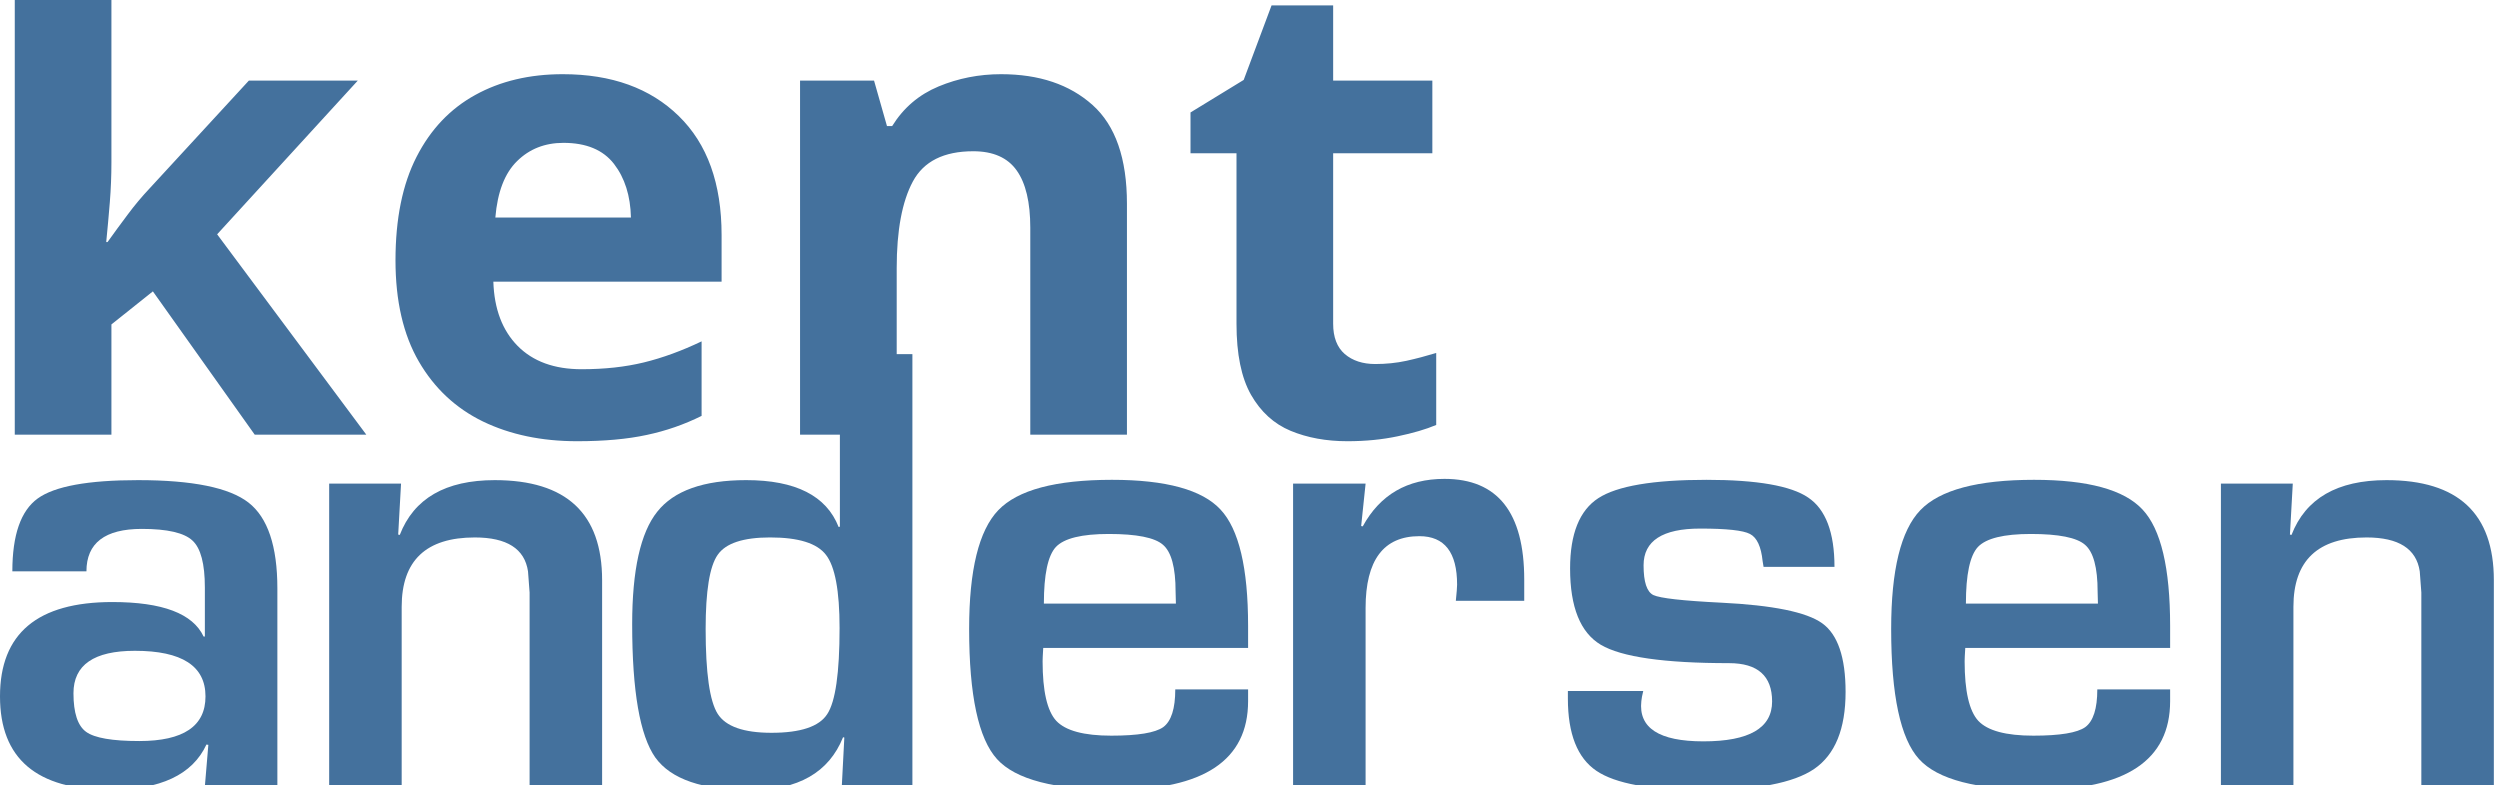
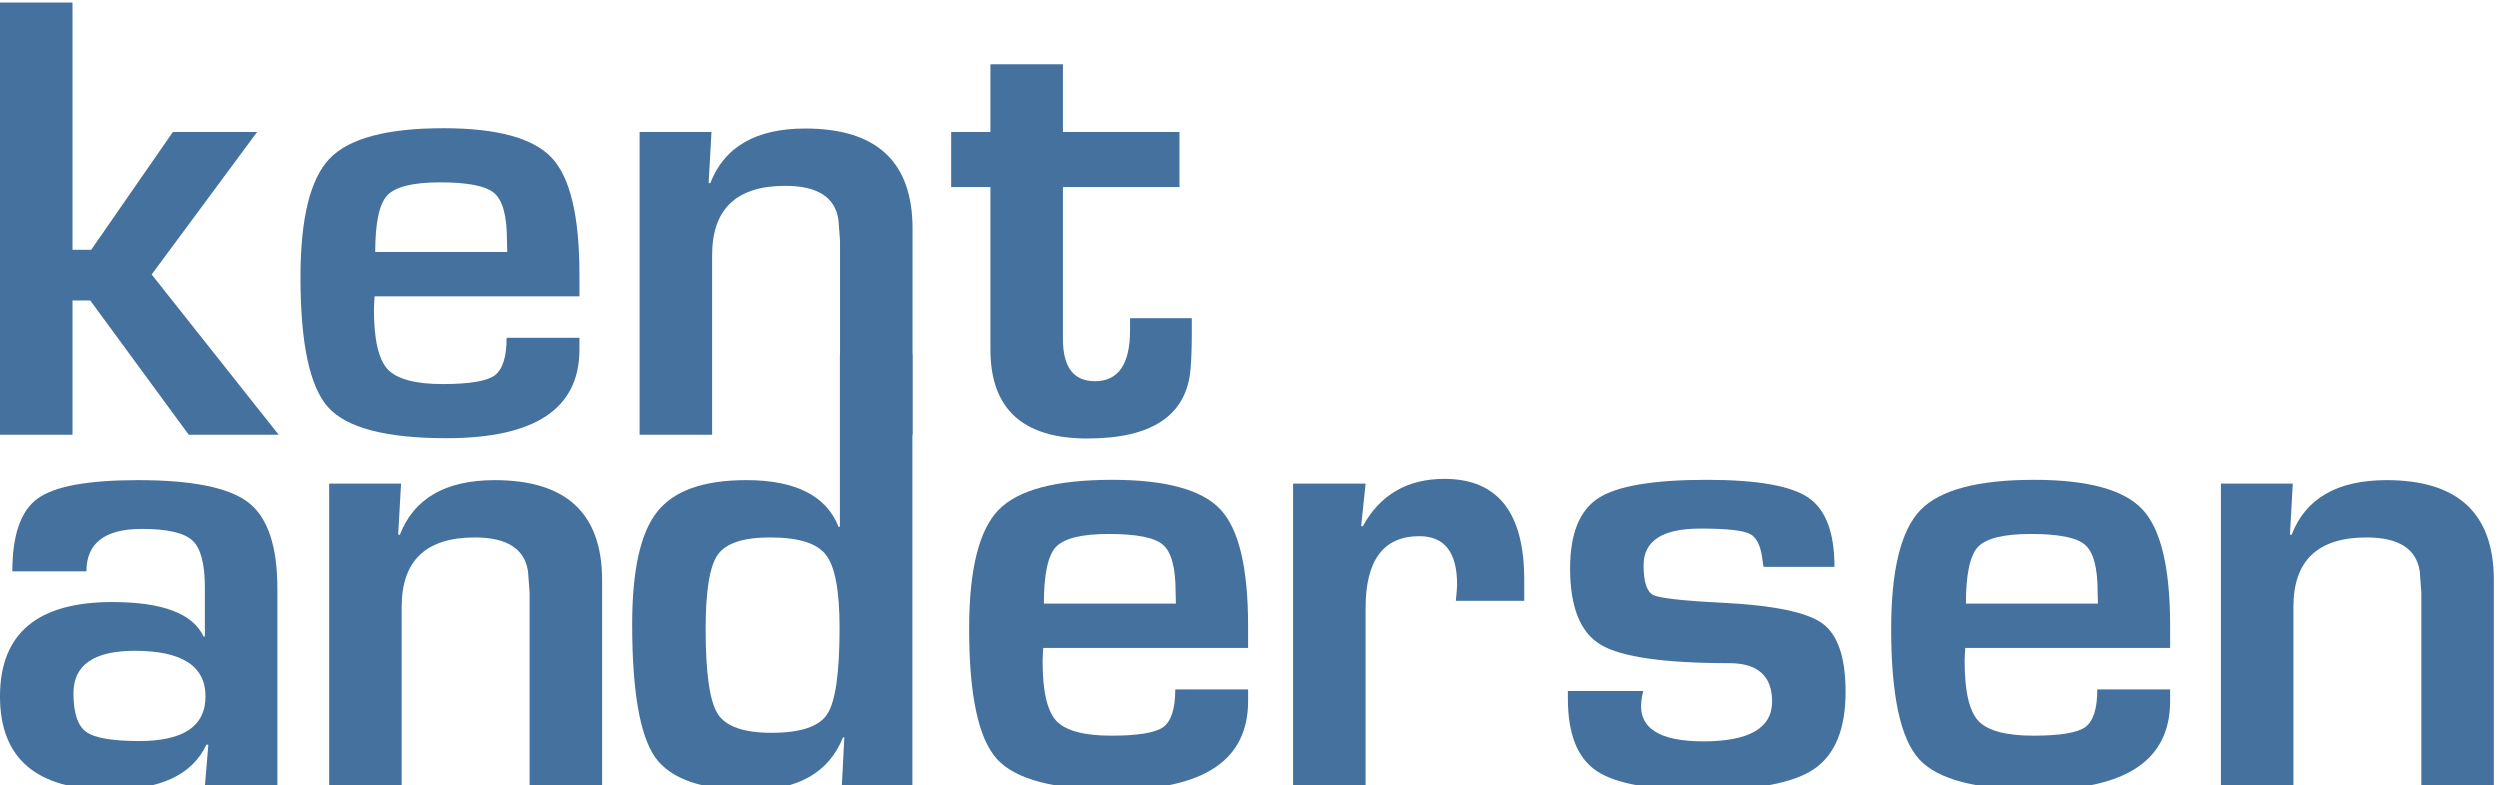
<svg xmlns="http://www.w3.org/2000/svg" id="svg3224" version="1.1" width="293" height="92">
  <defs id="defs3228" />
-   <text xml:space="preserve" style="font-size:40px;font-style:normal;font-variant:normal;font-weight:normal;font-stretch:normal;line-height:125%;letter-spacing:0px;word-spacing:0px;fill:#44719d;fill-opacity:1;stroke:none;font-family:Eurostile;-inkscape-font-specification:Eurostile" x="-4.193" y="50.948" id="text3234">
-     <tspan x="-4.193" y="50.948" id="tspan3238" style="font-size:76px;font-weight:bold;fill:#44719d;fill-opacity:1;-inkscape-font-specification:Eurostile Bold">kent</tspan>
-   </text>
+   <g style="font-size:40px;font-style:normal;font-variant:normal;font-weight:normal;font-stretch:normal;line-height:125%;letter-spacing:0px;word-spacing:0px;fill:#44719d;fill-opacity:1;stroke:none;font-family:Eurostile;-inkscape-font-specification:Eurostile" id="text3234">
+     <path d="m 8.498,0.294 0,28.982 2.189,0 9.574,-13.805 9.871,0 -12.357,16.699 14.881,18.777 -10.539,0 -11.541,-15.734 -2.078,0 0,15.734 -8.498,0 0,-50.654 8.498,0" style="font-size:76px;font-weight:bold;fill:#44719d;-inkscape-font-specification:Eurostile Bold" id="path3368" />
+     <path d="m 59.375,39.593 8.535,0 0,1.373 c -3.5e-5,6.927 -5.195,10.391 -15.586,10.391 -7.051,-10e-7 -11.665,-1.2 -13.842,-3.6 -2.177,-2.4 -3.266,-7.484 -3.266,-15.252 -3e-6,-6.902 1.138,-11.541 3.414,-13.916 2.276,-2.375 6.717,-3.562 13.322,-3.562 6.333,3.6e-5 10.576,1.163 12.729,3.488 2.152,2.301 3.228,6.841 3.229,13.619 l 0,2.598 -24.01,0 c -0.049,0.792 -0.074,1.311 -0.074,1.559 -1.2e-5,3.488 0.532,5.814 1.596,6.977 1.089,1.163 3.241,1.744 6.457,1.744 3.117,6e-6 5.146,-0.334 6.086,-1.002 0.94,-0.693 1.41,-2.165 1.41,-4.416 m 0.074,-10.057 -0.037,-1.41 c -2.7e-5,-2.82 -0.495,-4.651 -1.484,-5.492 -0.965,-0.841 -3.08,-1.262 -6.346,-1.262 -3.167,2.9e-5 -5.232,0.507 -6.197,1.521 -0.94,1.014 -1.41,3.229 -1.41,6.643 l 15.475,0" style="font-size:76px;font-weight:bold;fill:#44719d;-inkscape-font-specification:Eurostile Bold" id="path3370" />
+     <path d="m 74.961,15.471 8.424,0 -0.334,5.975 0.186,0.037 c 1.658,-4.28 5.368,-6.42 11.133,-6.42 8.387,3.6e-5 12.58,3.909 12.58,11.727 l 0,24.158 -8.498,0 0,-21.375 0,-1.336 -0.186,-2.486 c -0.396,-2.647 -2.474,-3.971 -6.234,-3.971 -5.715,2.9e-5 -8.572,2.709 -8.572,8.127 l 0,21.041 -8.498,0 0,-35.477" style="font-size:76px;font-weight:bold;fill:#44719d;-inkscape-font-specification:Eurostile Bold" id="path3372" />
+     <path d="m 138.232,15.471 0,6.457 -13.656,0 0,17.812 c -1e-5,3.29 1.249,4.936 3.748,4.936 2.746,7e-6 4.119,-1.992 4.119,-5.975 l 0,-1.41 7.236,0 0,1.781 c -3e-5,1.633 -0.05,3.031 -0.148,4.193 -0.47,5.418 -4.503,8.127 -12.098,8.127 -7.57,0 -11.355,-3.476 -11.355,-10.428 l 0,-19.037 -4.602,0 0,-6.457 4.602,0 0,-7.941 8.498,0 0,7.941 13.656,0" style="font-size:76px;font-weight:bold;fill:#44719d;-inkscape-font-specification:Eurostile Bold" id="path3374" />
+   </g>
  <path id="path3264" style="font-size:76px;font-style:normal;font-variant:normal;font-weight:bold;font-stretch:normal;line-height:125%;letter-spacing:0px;word-spacing:0px;fill:#44719d;fill-opacity:1;stroke:none;font-family:Eurostile;-inkscape-font-specification:Eurostile Bold" d="m 10.131,66.959 -8.684,0 c -4.3e-6,-4.255 0.99,-7.1 2.969,-8.535 1.979,-1.435 5.9,-2.152 11.764,-2.152 6.383,3.5e-5 10.7,0.878 12.951,2.635 2.251,1.757 3.377,5.109 3.377,10.057 l 0,23.193 -8.498,0 0.408,-4.861 -0.223,-0.037 c -1.633,3.538 -5.406,5.307 -11.318,5.307 C 4.292,92.564 -2.7368399e-6,88.915 1.6315857e-7,81.617 -2.7368399e-6,74.245 4.391,70.559 13.174,70.559 c 5.863,2.2e-5 9.426,1.348 10.688,4.045 l 0.148,0 0,-5.752 c -2.7e-5,-2.771 -0.482,-4.602 -1.447,-5.492 -0.965,-0.915 -2.944,-1.373 -5.938,-1.373 -4.329,3e-5 -6.494,1.658 -6.494,4.973 m 5.678,9.314 c -4.799,1.6e-5 -7.199,1.658 -7.199,4.973 -1.15e-5,2.301 0.495,3.81 1.484,4.527 0.99,0.717 3.068,1.076 6.234,1.076 5.171,5e-6 7.756,-1.744 7.756,-5.232 -2.7e-5,-3.562 -2.758,-5.344 -8.275,-5.344" />
  <path id="path3266" style="font-size:76px;font-style:normal;font-variant:normal;font-weight:bold;font-stretch:normal;line-height:125%;letter-spacing:0px;word-spacing:0px;fill:#44719d;fill-opacity:1;stroke:none;font-family:Eurostile;-inkscape-font-specification:Eurostile Bold" d="m 38.578,56.68 8.424,0 -0.334,5.975 0.186,0.037 c 1.658,-4.28 5.368,-6.42 11.133,-6.42 8.387,3.5e-5 12.58,3.909 12.58,11.727 l 0,24.158 -8.498,0 0,-21.375 0,-1.336 -0.186,-2.486 c -0.396,-2.647 -2.474,-3.971 -6.234,-3.971 -5.715,3e-5 -8.572,2.709 -8.572,8.127 l 0,21.041 -8.498,0 0,-35.477" />
  <path id="path3268" style="font-size:76px;font-style:normal;font-variant:normal;font-weight:bold;font-stretch:normal;line-height:125%;letter-spacing:0px;word-spacing:0px;fill:#44719d;fill-opacity:1;stroke:none;font-family:Eurostile;-inkscape-font-specification:Eurostile Bold" d="m 106.933,41.502 0,50.654 -8.275,0 0.297,-5.715 -0.148,-0.037 c -1.658,4.132 -5.27,6.197 -10.836,6.197 -5.616,-1e-6 -9.339,-1.274 -11.17,-3.822 C 74.994,86.206 74.091,80.999 74.091,73.156 c -3e-6,-6.333 0.977,-10.725 2.932,-13.174 1.954,-2.474 5.43,-3.711 10.428,-3.711 5.789,3.5e-5 9.401,1.831 10.836,5.492 l 0.148,-0.037 0,-20.225 8.498,0 m -16.662,21.486 c -3.167,3e-5 -5.22,0.68 -6.16,2.041 -0.94,1.336 -1.41,4.23 -1.41,8.684 -1.1e-5,5.146 0.47,8.461 1.41,9.945 0.94,1.484 3.043,2.227 6.309,2.227 3.414,6e-6 5.591,-0.73 6.531,-2.189 0.965,-1.46 1.447,-4.824 1.447,-10.094 -2.8e-5,-4.354 -0.532,-7.212 -1.596,-8.572 -1.039,-1.361 -3.216,-2.041 -6.531,-2.041" />
  <path id="path3270" style="font-size:76px;font-style:normal;font-variant:normal;font-weight:bold;font-stretch:normal;line-height:125%;letter-spacing:0px;word-spacing:0px;fill:#44719d;fill-opacity:1;stroke:none;font-family:Eurostile;-inkscape-font-specification:Eurostile Bold" d="m 137.742,80.801 8.535,0 0,1.373 c -3e-5,6.927 -5.195,10.391 -15.586,10.391 -7.051,0 -11.665,-1.2 -13.842,-3.6 -2.177,-2.4 -3.266,-7.484 -3.266,-15.252 0,-6.902 1.138,-11.541 3.414,-13.916 2.276,-2.375 6.717,-3.562 13.322,-3.562 6.333,3.6e-5 10.576,1.163 12.729,3.488 2.152,2.301 3.228,6.841 3.229,13.619 l 0,2.598 -24.01,0 c -0.05,0.792 -0.074,1.311 -0.074,1.559 -1e-5,3.488 0.532,5.814 1.596,6.977 1.089,1.163 3.241,1.744 6.457,1.744 3.117,6e-6 5.146,-0.334 6.086,-1.002 0.94,-0.693 1.41,-2.165 1.41,-4.416 m 0.074,-10.057 -0.037,-1.41 c -2e-5,-2.82 -0.495,-4.651 -1.484,-5.492 -0.965,-0.841 -3.08,-1.262 -6.346,-1.262 -3.167,3e-5 -5.232,0.507 -6.197,1.521 -0.94,1.014 -1.41,3.229 -1.41,6.643 l 15.475,0" />
  <path id="path3272" style="font-size:76px;font-style:normal;font-variant:normal;font-weight:bold;font-stretch:normal;line-height:125%;letter-spacing:0px;word-spacing:0px;fill:#44719d;fill-opacity:1;stroke:none;font-family:Eurostile;-inkscape-font-specification:Eurostile Bold" d="m 151.55,56.68 8.498,0 -0.52,4.973 0.186,0.037 c 2.029,-3.711 5.22,-5.566 9.574,-5.566 6.234,3.6e-5 9.352,3.934 9.352,11.801 l 0,2.486 -8.016,0 c 0.099,-0.965 0.148,-1.596 0.148,-1.893 -3e-5,-3.785 -1.472,-5.678 -4.416,-5.678 -4.206,2.9e-5 -6.309,2.808 -6.309,8.424 l 0,20.893 -8.498,0 0,-35.477" />
  <path id="path3274" style="font-size:76px;font-style:normal;font-variant:normal;font-weight:bold;font-stretch:normal;line-height:125%;letter-spacing:0px;word-spacing:0px;fill:#44719d;fill-opacity:1;stroke:none;font-family:Eurostile;-inkscape-font-specification:Eurostile Bold" d="m 215.003,66.439 -8.312,0 c -0.05,-0.297 -0.087,-0.52 -0.111,-0.668 -0.173,-1.707 -0.668,-2.771 -1.484,-3.191 -0.792,-0.421 -2.734,-0.631 -5.826,-0.631 -4.428,3e-5 -6.643,1.435 -6.643,4.305 -1e-5,1.954 0.383,3.117 1.15,3.488 0.792,0.371 3.439,0.668 7.941,0.891 6.061,0.297 10.007,1.101 11.838,2.412 1.831,1.311 2.746,3.995 2.746,8.053 -3e-5,4.329 -1.225,7.335 -3.674,9.018 -2.425,1.658 -6.791,2.486 -13.1,2.486 -6.061,-10e-7 -10.205,-0.755 -12.432,-2.264 -2.227,-1.509 -3.34,-4.329 -3.34,-8.461 l 0,-0.891 8.832,0 c -0.124,0.495 -0.198,0.891 -0.223,1.188 -0.346,3.142 2.078,4.713 7.273,4.713 5.368,5e-6 8.053,-1.559 8.053,-4.676 -3e-5,-2.993 -1.682,-4.49 -5.047,-4.49 -7.595,1.5e-5 -12.605,-0.717 -15.029,-2.152 -2.4,-1.435 -3.6,-4.416 -3.6,-8.943 -1e-5,-4.057 1.101,-6.803 3.303,-8.238 2.202,-1.435 6.432,-2.152 12.691,-2.152 5.913,3.6e-5 9.883,0.693 11.912,2.078 2.053,1.385 3.08,4.094 3.08,8.127" />
  <path id="path3276" style="font-size:76px;font-style:normal;font-variant:normal;font-weight:bold;font-stretch:normal;line-height:125%;letter-spacing:0px;word-spacing:0px;fill:#44719d;fill-opacity:1;stroke:none;font-family:Eurostile;-inkscape-font-specification:Eurostile Bold" d="m 245.804,80.801 8.535,0 0,1.373 c -3e-5,6.927 -5.195,10.391 -15.586,10.391 -7.051,0 -11.665,-1.2 -13.842,-3.6 -2.177,-2.4 -3.266,-7.484 -3.266,-15.252 0,-6.902 1.138,-11.541 3.414,-13.916 2.276,-2.375 6.717,-3.562 13.322,-3.562 6.333,3.6e-5 10.576,1.163 12.729,3.488 2.152,2.301 3.228,6.841 3.229,13.619 l 0,2.598 -24.01,0 c -0.05,0.792 -0.074,1.311 -0.074,1.559 -1e-5,3.488 0.532,5.814 1.596,6.977 1.089,1.163 3.241,1.744 6.457,1.744 3.117,6e-6 5.146,-0.334 6.086,-1.002 0.94,-0.693 1.41,-2.165 1.41,-4.416 m 0.074,-10.057 -0.037,-1.41 c -2e-5,-2.82 -0.495,-4.651 -1.484,-5.492 -0.965,-0.841 -3.08,-1.262 -6.346,-1.262 -3.167,3e-5 -5.232,0.507 -6.197,1.521 -0.94,1.014 -1.41,3.229 -1.41,6.643 l 15.475,0" />
  <path id="path3278" style="font-size:76px;font-style:normal;font-variant:normal;font-weight:bold;font-stretch:normal;line-height:125%;letter-spacing:0px;word-spacing:0px;fill:#44719d;fill-opacity:1;stroke:none;font-family:Eurostile;-inkscape-font-specification:Eurostile Bold" d="m 260.29,56.68 8.424,0 -0.334,5.975 0.186,0.037 c 1.658,-4.28 5.368,-6.42 11.133,-6.42 8.387,3.5e-5 12.58,3.909 12.58,11.727 l 0,24.158 -8.498,0 0,-21.375 0,-1.336 -0.186,-2.486 c -0.396,-2.647 -2.474,-3.971 -6.234,-3.971 -5.715,3e-5 -8.572,2.709 -8.572,8.127 l 0,21.041 -8.498,0 0,-35.477" />
</svg>
